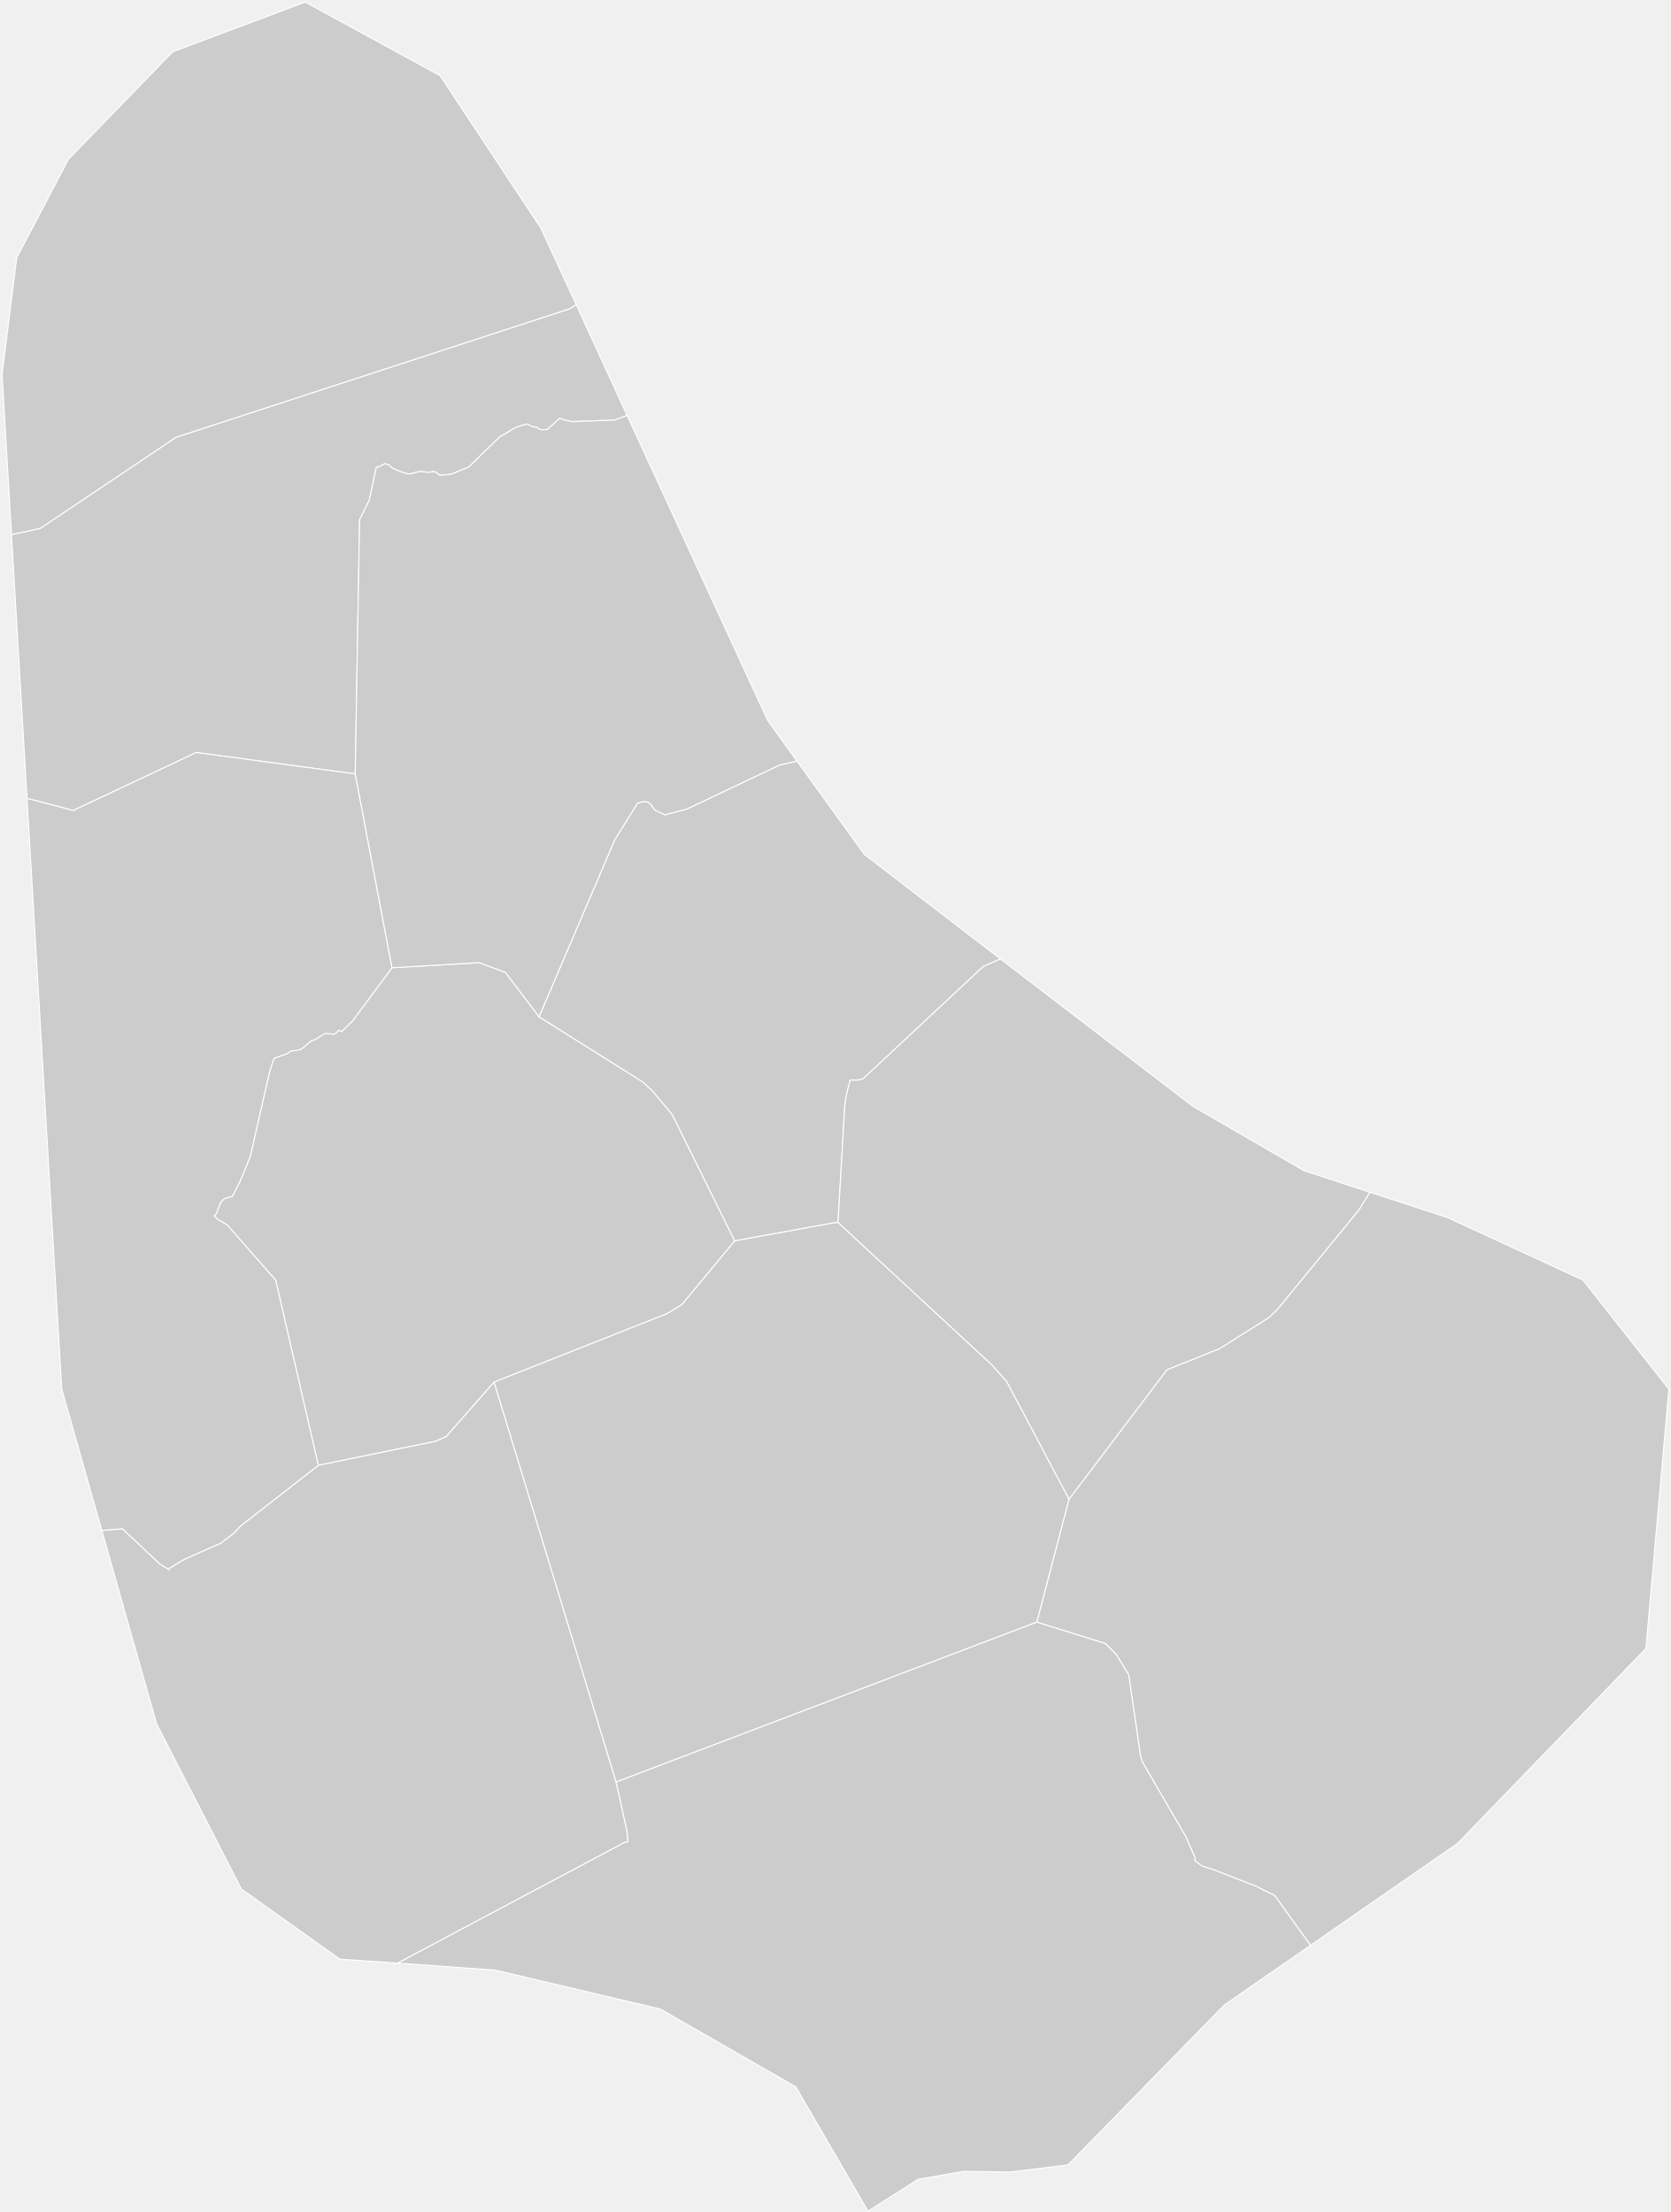
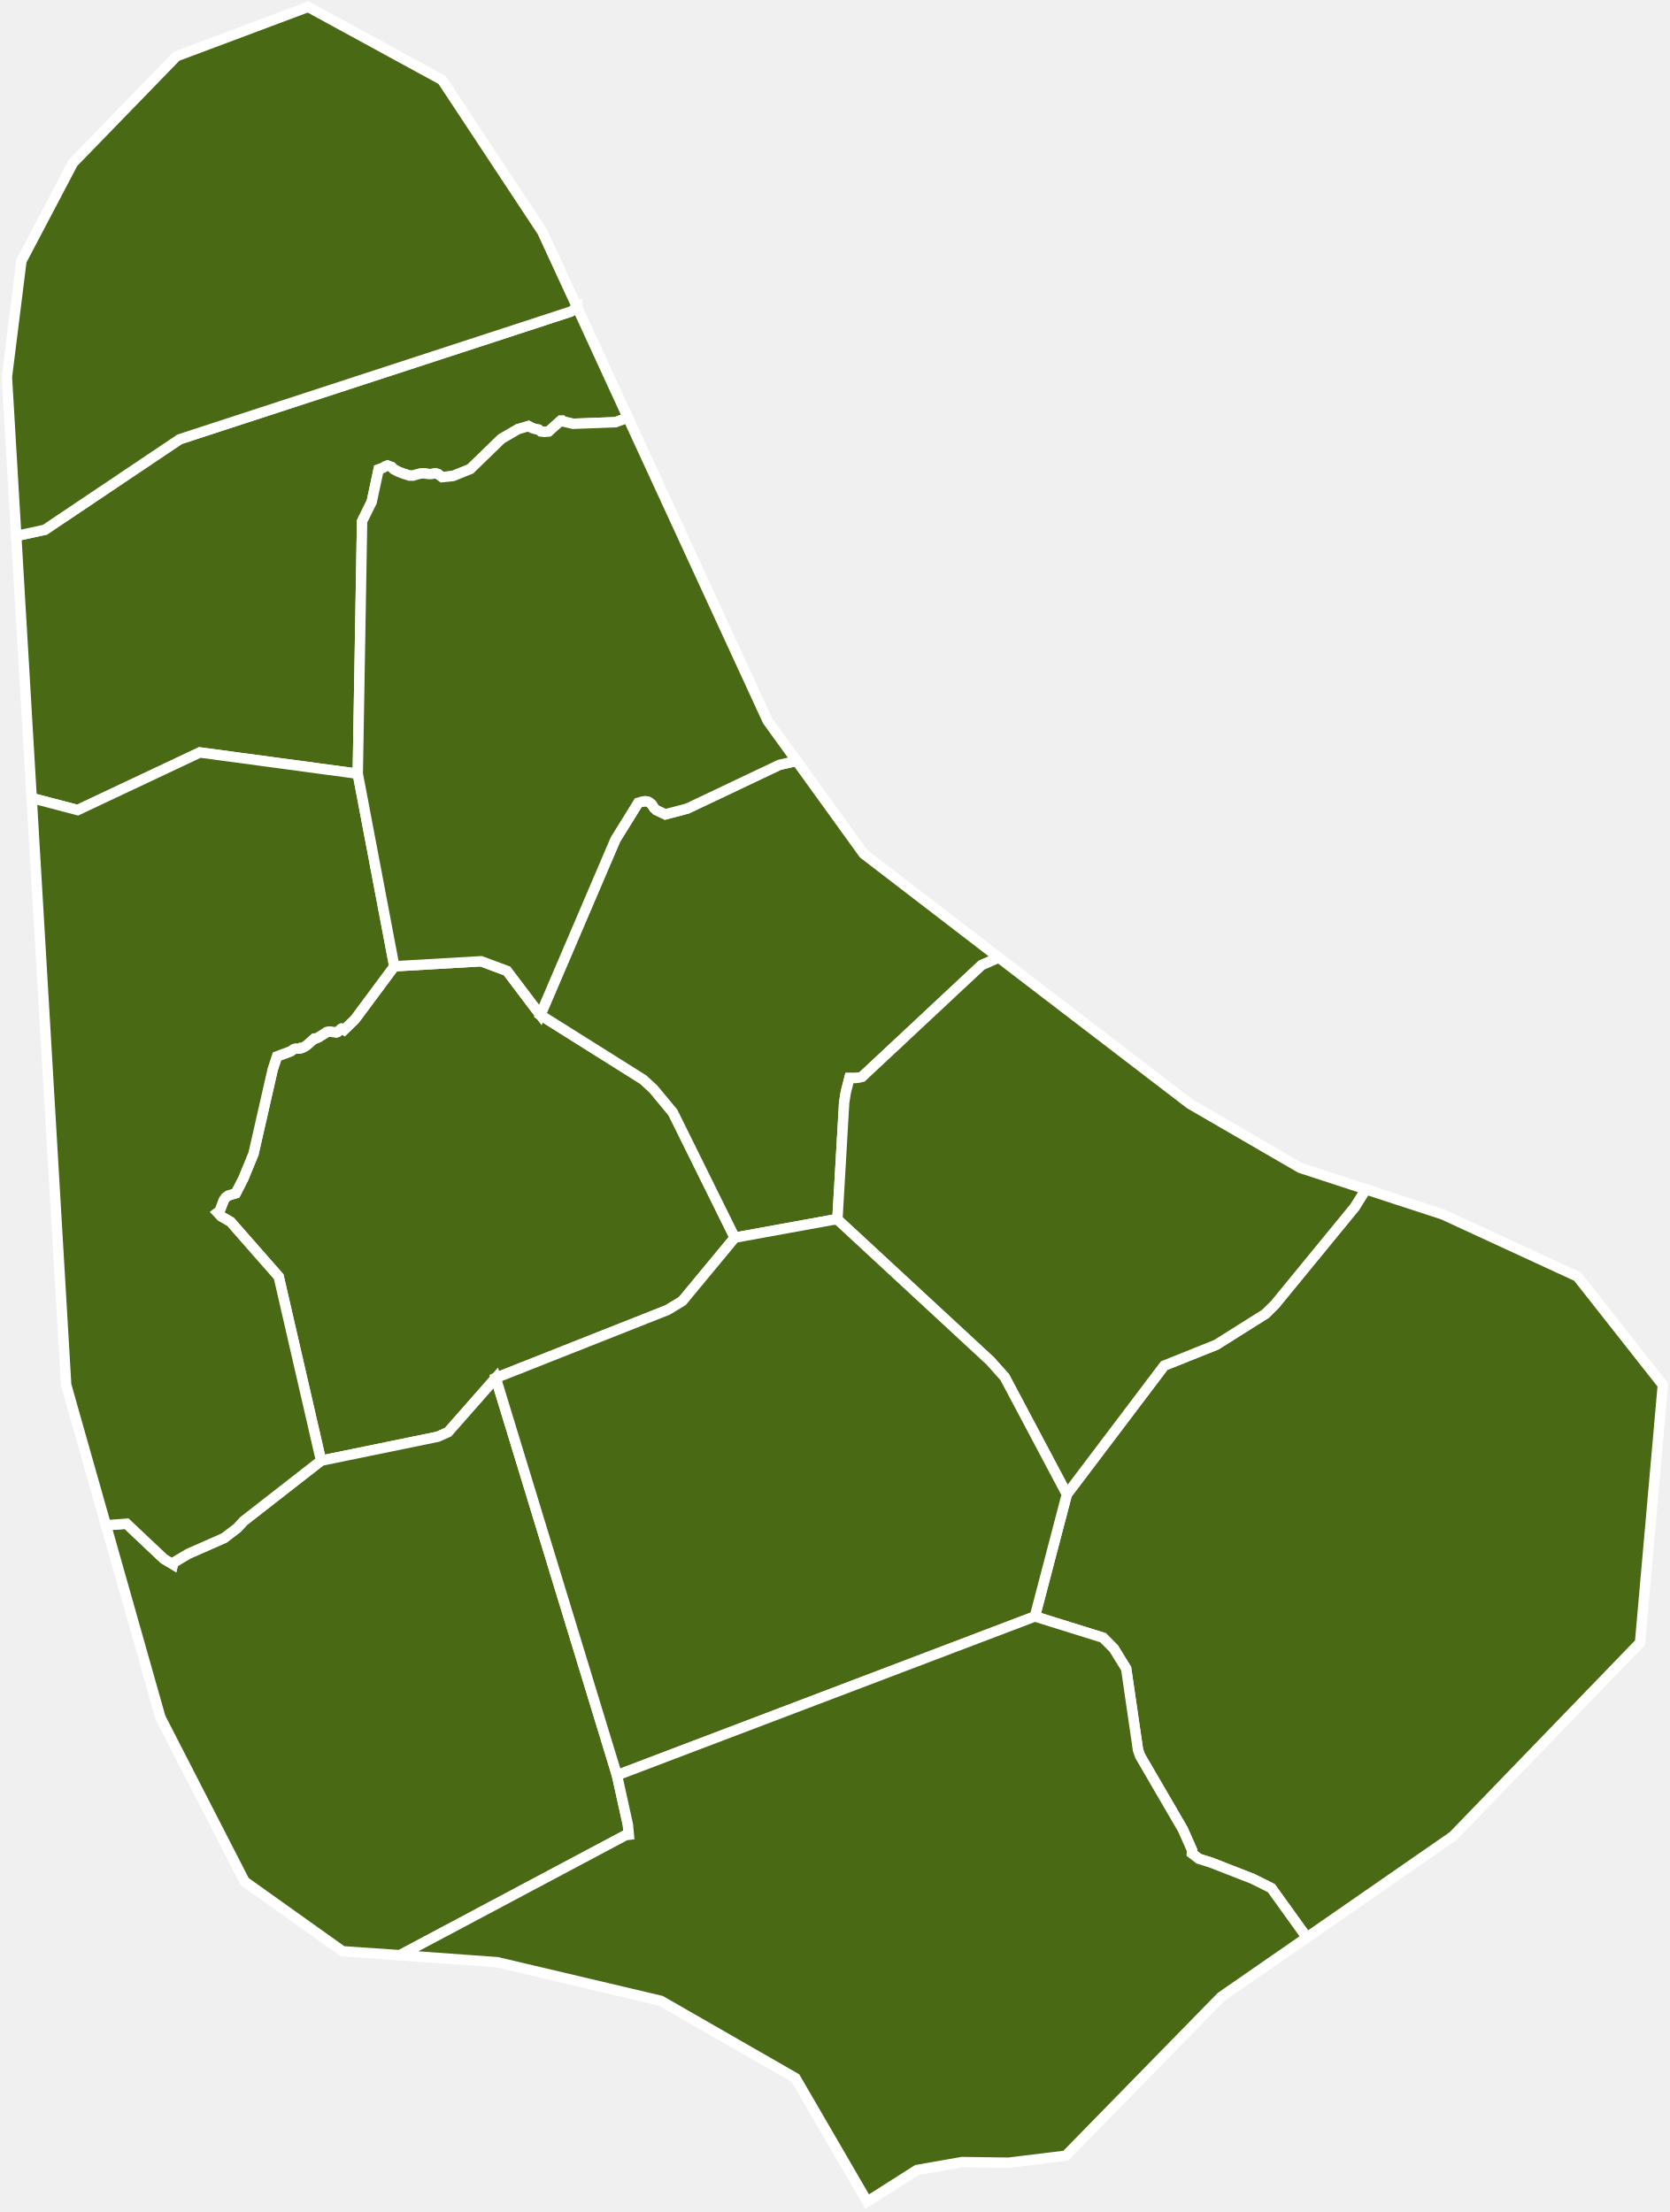
- <svg xmlns="http://www.w3.org/2000/svg" width="801" height="1061" viewBox="0 0 801 1061" fill="none">
-   <path d="M258.47 487.69L242.39 466.42L229.85 461.75L187.97 464.18L168.98 489.75L163.8 494.79L163.25 494.41L162.53 494.23L162.16 494.41L161.44 495.16L160.53 495.91L159.98 496.09L158.89 495.91H158.35L157.44 495.72H156.17L155.35 495.91L154.53 496.47L152.17 497.96L151.62 498.33L150.44 498.89L149.9 499.08H149.35L145.54 502.44L144.26 503.19L143.45 503.56H142.81L142.27 503.93H140.9H140.18L139.54 504.12L137.9 505.24L131.36 507.67L129.27 514.01L120.01 554.7L115.1 566.64L111.47 573.74L107.83 574.86L106.56 575.79L105.65 577.1L104.38 580.46L103.65 582.32L102.65 583.07L104.38 584.93L108.92 587.55L132.18 614.05L152.62 702.88L208.95 691.31L213.95 689.07L236.94 662.94L319.89 630.1L326.98 625.81L352.32 595.2L322.43 534.73L312.98 523.34L308.08 518.86L258.47 487.69Z" fill="#CCCCCC" stroke="white" stroke-width="0.5" />
-   <path d="M800.24 666.3L759.04 613.99L694.08 584.01L656.88 571.86L656.87 571.87L651.51 580.46L612.99 627.48L608.45 631.96L584.73 646.89L559.57 656.97L512.59 719.11L497.15 778.08L530.04 788.34L535.22 793.56L541.21 803.26L546.94 842.63L547.94 845.43L568.56 880.88L573.01 890.95L572.92 892.45L576.28 895.06L582.19 896.92L602.27 904.76L611.26 909.24L628.41 933.09L698.94 884.18L789.23 790.75L800.24 666.3Z" fill="#CCCCCC" stroke="white" stroke-width="0.5" />
-   <path d="M300.73 199.3L276.28 146.13V146.11L273.1 148.11L84.39 209.73L19.34 253.42L5.62 256.4L5.51 256.43L12.95 382.95L13.07 382.98L35.15 388.76L94.11 360.95L170.34 371.22L172.43 249.31L177.06 239.97L180.42 224.29L182.51 223.54L183.7 222.8L184.69 222.42L185.6 222.8L186.69 223.17L187.78 224.29L189.96 225.41L192.42 226.35L195.33 227.28H197.05L198.87 226.72L200.32 226.35L201.96 226.16L204.68 226.53H205.68L206.86 226.35L207.77 226.16L209.04 226.53L211.04 228.03L216.31 227.47L224.67 224.1L239.66 209.54L247.66 204.87L252.75 203.38L254.47 204.31L256.29 204.87L257.56 205.06L258.74 205.99L260.38 206.18L262.47 205.99L268.28 200.77H269.01L269.37 201.14L274.28 202.26L294.72 201.51L300.73 199.3Z" fill="#CCCCCC" stroke="white" stroke-width="0.5" />
-   <path d="M295.45 854.76L236.94 662.94L213.95 689.07L208.95 691.31L152.62 702.88L115.28 731.99L112.19 735.35L105.83 740.2L88.48 747.85L81.3 752.14L81.12 752.89L76.76 750.27L58.77 733.29L49.05 734.04L48.81 734.06L75.11 826.89L115.75 906.07L162.96 939.71L190.72 941.62H190.75L299.63 883.68L301.17 883.49L300.72 878.64L295.45 854.76Z" fill="#CCCCCC" stroke="white" stroke-width="0.5" />
-   <path d="M146.37 1L82.84 24.82L32.9 76.29L8.01 123.63L1 179.65L5.51 256.43L5.62 256.4L19.34 253.42L84.39 209.73L273.1 148.11L276.28 146.11L259.4 109.52L211.04 36.29L146.37 1Z" fill="#CCCCCC" stroke="white" stroke-width="0.5" />
-   <path d="M479.75 459.98L479.74 459.97L414.5 409.85L382.15 365.03L382.03 365.06L373.86 366.92L329.43 388.02L318.8 390.82L314.44 388.76L313.44 387.83L312.26 385.96L311.35 385.22L310.44 384.66L309.17 384.47L307.71 384.66L305.71 385.22L294.72 402.95L258.47 487.69L308.08 518.86L312.98 523.34L322.43 534.73L352.32 595.2L399.48 586.61L401.84 586.43L405.11 529.88L405.93 524.84L407.66 518.12H410.74L412.2 517.93L413.74 517.56L471.44 463.62L479.75 459.98Z" fill="#CCCCCC" stroke="white" stroke-width="0.5" />
-   <path d="M656.88 571.86L625.26 561.52L572.03 530.66L479.75 459.98L471.44 463.62L413.74 517.56L412.2 517.93L410.74 518.12H407.66L405.93 524.84L405.11 529.88L401.84 586.43L475.62 654.73L482.61 662.57L512.59 719.11L559.57 656.97L584.73 646.89L608.45 631.96L612.99 627.48L651.51 580.46L656.87 571.87L656.88 571.86Z" fill="#CCCCCC" stroke="white" stroke-width="0.5" />
-   <path d="M170.34 371.22L94.11 360.95L35.15 388.76L13.07 382.98L12.95 382.95L29.61 666.3L48.81 734.06L49.05 734.04L58.77 733.29L76.76 750.27L81.12 752.89L81.3 752.14L88.48 747.85L105.83 740.2L112.19 735.35L115.28 731.99L152.62 702.88L132.18 614.05L108.92 587.55L104.38 584.93L102.65 583.07L103.65 582.32L104.38 580.46L105.65 577.1L106.56 575.79L107.83 574.86L111.47 573.74L115.1 566.64L120.01 554.7L129.27 514.01L131.36 507.67L137.9 505.24L139.54 504.12L140.18 503.93H140.9H142.27L142.81 503.56H143.45L144.26 503.19L145.54 502.44L149.35 499.08H149.9L150.44 498.89L151.62 498.33L152.17 497.96L154.53 496.47L155.35 495.91L156.17 495.72H157.44L158.35 495.91H158.89L159.98 496.09L160.53 495.91L161.44 495.16L162.16 494.41L162.53 494.23L163.25 494.41L163.8 494.79L168.98 489.75L187.97 464.18L170.34 371.22Z" fill="#CCCCCC" stroke="white" stroke-width="0.5" />
-   <path d="M512.59 719.11L482.61 662.57L475.62 654.73L401.84 586.43L399.48 586.61L352.32 595.2L326.98 625.81L319.89 630.1L236.94 662.94L295.45 854.76L497.15 778.08L512.59 719.11Z" fill="#CCCCCC" stroke="white" stroke-width="0.5" />
-   <path d="M382.15 365.03L368.14 345.62L300.75 199.35L300.73 199.3L294.72 201.51L274.28 202.26L269.37 201.14L269.01 200.77H268.28L262.47 205.99L260.38 206.18L258.74 205.99L257.56 205.06L256.29 204.87L254.47 204.31L252.75 203.38L247.66 204.87L239.66 209.54L224.67 224.1L216.31 227.47L211.04 228.03L209.04 226.53L207.77 226.16L206.86 226.35L205.68 226.53H204.68L201.96 226.16L200.32 226.35L198.87 226.72L197.05 227.28H195.33L192.42 226.35L189.96 225.41L187.78 224.29L186.69 223.17L185.6 222.8L184.69 222.42L183.7 222.8L182.51 223.54L180.42 224.29L177.06 239.97L172.43 249.31L170.34 371.22L187.97 464.18L229.85 461.75L242.39 466.42L258.47 487.69L294.72 402.95L305.71 385.22L307.71 384.66L309.17 384.47L310.44 384.66L311.35 385.22L312.26 385.96L313.44 387.83L314.44 388.76L318.8 390.82L329.43 388.02L373.86 366.92L382.03 365.06L382.15 365.03Z" fill="#CCCCCC" stroke="white" stroke-width="0.5" />
-   <path d="M416.22 1060.6L440.25 1045.32L462 1041.5L484.46 1041.8L512.08 1038.42L587.05 961.74L628.4 933.1L628.41 933.09L611.26 909.24L602.27 904.76L582.19 896.92L576.28 895.06L572.92 892.45L573.01 890.95L568.56 880.88L547.94 845.43L546.94 842.63L541.21 803.26L535.22 793.56L530.04 788.34L497.15 778.08L295.45 854.76L300.72 878.64L301.17 883.49L299.63 883.68L190.75 941.62L237.65 945L316.63 963.65L381.59 1000.96L416.22 1060.6Z" fill="#CCCCCC" stroke="white" stroke-width="0.5" />
+ <svg xmlns="http://www.w3.org/2000/svg" width="483" height="640" viewBox="0 0 483 640" fill="none">
+   <path d="M156.307 293.665L146.67 280.918L139.154 278.12L114.055 279.576L102.674 294.899L99.569 297.92L99.24 297.692L98.808 297.584L98.586 297.692L98.155 298.142L97.609 298.591L97.28 298.699L96.626 298.591H96.303L95.757 298.477H94.996L94.505 298.591L94.013 298.927L92.599 299.82L92.269 300.041L91.562 300.377L91.239 300.491H90.909L88.626 302.504L87.859 302.954L87.373 303.176H86.99L86.666 303.397H85.845H85.413L85.03 303.511L84.047 304.182L80.127 305.639L78.875 309.438L73.325 333.823L70.382 340.978L68.207 345.233L66.025 345.904L65.264 346.462L64.719 347.247L63.958 349.26L63.52 350.375L62.921 350.825L63.958 351.939L66.678 353.509L80.619 369.39L92.869 422.625L126.628 415.691L129.625 414.348L143.403 398.689L193.117 379.009L197.366 376.438L212.553 358.094L194.639 321.855L188.976 315.029L186.039 312.345L156.307 293.665Z" fill="#496915" stroke="white" stroke-width="3" />
+   <path d="M481 400.703L456.308 369.354L417.376 351.388L395.082 344.107L395.076 344.113L391.863 349.26L368.777 377.439L366.057 380.123L351.841 389.071L336.762 395.111L308.606 432.351L299.352 467.691L319.064 473.839L322.168 476.968L325.758 482.781L329.192 506.374L329.792 508.052L342.15 529.297L344.817 535.332L344.763 536.231L346.776 537.795L350.318 538.909L362.353 543.608L367.741 546.293L378.019 560.585L420.289 531.275L474.401 475.284L481 400.703Z" fill="#496915" stroke="white" stroke-width="3" />
+   <path d="M181.634 120.838L166.981 88.974V88.962L165.075 90.16L51.977 127.088L12.992 153.271L4.769 155.057L4.703 155.075L9.162 230.896L9.234 230.914L22.467 234.378L57.803 217.712L103.489 223.866L104.741 150.808L107.516 145.211L109.53 135.814L110.782 135.364L111.496 134.921L112.089 134.693L112.634 134.921L113.288 135.143L113.941 135.814L115.247 136.485L116.722 137.048L118.466 137.606H119.497L120.587 137.27L121.456 137.048L122.439 136.934L124.069 137.156H124.669L125.376 137.048L125.921 136.934L126.682 137.156L127.881 138.055L131.039 137.72L136.05 135.7L145.034 126.974L149.828 124.176L152.879 123.283L153.909 123.84L155 124.176L155.761 124.29L156.469 124.847L157.451 124.961L158.704 124.847L162.186 121.719H162.624L162.839 121.94L165.782 122.612L178.032 122.162L181.634 120.838Z" fill="#496915" stroke="white" stroke-width="3" />
+   <path d="M178.47 513.644L143.403 398.689L129.625 414.349L126.628 415.691L92.869 422.625L70.49 440.07L68.638 442.083L64.827 444.99L54.428 449.574L50.125 452.145L50.017 452.595L47.404 451.025L36.623 440.849L30.797 441.298L30.654 441.31L46.416 496.942L70.772 544.393L99.066 564.553L115.703 565.697H115.721L180.975 530.975L181.898 530.861L181.628 527.955L178.47 513.644Z" fill="#496915" stroke="white" stroke-width="3" />
+   <path d="M89.123 2L51.048 16.275L21.118 47.12L6.201 75.49L2 109.062L4.703 155.075L4.769 155.057L12.992 153.271L51.977 127.088L165.075 90.16L166.981 88.962L156.864 67.034L127.881 23.149L89.123 2Z" fill="#496915" stroke="white" stroke-width="3" />
+   <path d="M288.924 277.059L288.918 277.053L249.819 247.017L230.431 220.157L230.359 220.175L225.462 221.29L198.834 233.934L192.464 235.612L189.851 234.378L189.251 233.821L188.544 232.7L187.999 232.256L187.453 231.921L186.692 231.807L185.817 231.921L184.619 232.256L178.032 242.882L156.307 293.665L186.039 312.345L188.976 315.029L194.639 321.855L212.553 358.094L240.817 352.946L242.231 352.838L244.191 318.949L244.682 315.928L245.719 311.901H247.565L248.44 311.787L249.363 311.566L283.944 279.24L288.924 277.059Z" fill="#496915" stroke="white" stroke-width="3" />
+   <path d="M395.082 344.107L376.131 337.91L344.229 319.416L288.924 277.059L283.944 279.24L249.363 311.566L248.44 311.787L247.565 311.901H245.719L244.682 315.928L244.191 318.949L242.231 352.838L286.449 393.769L290.638 398.468L308.606 432.351L336.762 395.112L351.841 389.071L366.057 380.123L368.777 377.439L391.863 349.26L395.076 344.113L395.082 344.107Z" fill="#496915" stroke="white" stroke-width="3" />
+   <path d="M103.489 223.866L57.803 217.712L22.467 234.378L9.234 230.914L9.162 230.896L19.146 400.703L30.654 441.31L30.797 441.298L36.623 440.849L47.404 451.025L50.017 452.595L50.125 452.145L54.428 449.574L64.827 444.99L68.638 442.083L70.49 440.07L92.869 422.625L80.619 369.39L66.678 353.509L63.958 351.939L62.921 350.825L63.52 350.375L63.958 349.26L64.719 347.247L65.264 346.462L66.025 345.904L68.207 345.233L70.382 340.978L73.325 333.823L78.875 309.438L80.127 305.639L84.047 304.182L85.03 303.511L85.413 303.397H85.845H86.666L86.99 303.176H87.373L87.859 302.954L88.626 302.504L90.909 300.491H91.239L91.562 300.377L92.269 300.041L92.599 299.82L94.013 298.927L94.505 298.591L94.996 298.477H95.757L96.303 298.591H96.626L97.28 298.699L97.609 298.591L98.155 298.142L98.586 297.692L98.808 297.584L99.24 297.692L99.569 297.92L102.674 294.899L114.055 279.576L103.489 223.866Z" fill="#496915" stroke="white" stroke-width="3" />
+   <path d="M308.606 432.351L290.638 398.468L286.449 393.769L242.231 352.838L240.817 352.946L212.553 358.094L197.366 376.438L193.117 379.009L143.403 398.689L178.47 513.644L299.352 467.691L308.606 432.351Z" fill="#496915" stroke="white" stroke-width="3" />
+   <path d="M230.431 220.157L222.034 208.525L181.646 120.868L181.634 120.838L178.032 122.162L165.782 122.612L162.839 121.94L162.624 121.719H162.186L158.704 124.847L157.451 124.961L156.469 124.847L155.761 124.29L155 124.176L153.909 123.84L152.879 123.283L149.828 124.176L145.034 126.974L136.05 135.7L131.039 137.72L127.881 138.055L126.682 137.156L125.921 136.935L125.376 137.048L124.669 137.156H124.069L122.439 136.935L121.456 137.048L120.587 137.27L119.497 137.606H118.466L116.722 137.048L115.247 136.485L113.941 135.814L113.288 135.143L112.634 134.921L112.089 134.693L111.496 134.921L110.782 135.364L109.53 135.814L107.516 145.211L104.741 150.808L103.489 223.866L114.055 279.576L139.154 278.12L146.67 280.918L156.307 293.665L178.032 242.882L184.619 232.256L185.817 231.921L186.692 231.807L187.453 231.921L187.999 232.256L188.544 232.7L189.251 233.821L189.851 234.378L192.464 235.612L198.834 233.934L225.462 221.29L230.359 220.175L230.431 220.157Z" fill="#496915" stroke="white" stroke-width="3" />
+   <path d="M250.849 637L265.251 627.843L278.286 625.554L291.747 625.734L308.3 623.708L353.231 577.755L378.013 560.591L378.019 560.585L367.741 546.293L362.353 543.608L350.318 538.909L346.776 537.795L344.763 536.231L344.817 535.332L342.15 529.297L329.792 508.052L329.192 506.374L325.758 482.781L322.168 476.968L319.064 473.839L299.352 467.691L178.47 513.644L181.628 527.955L181.898 530.861L180.975 530.975L115.721 565.697L143.829 567.723L191.163 578.9L230.095 601.259L250.849 637Z" fill="#496915" stroke="white" stroke-width="3" />
</svg>
